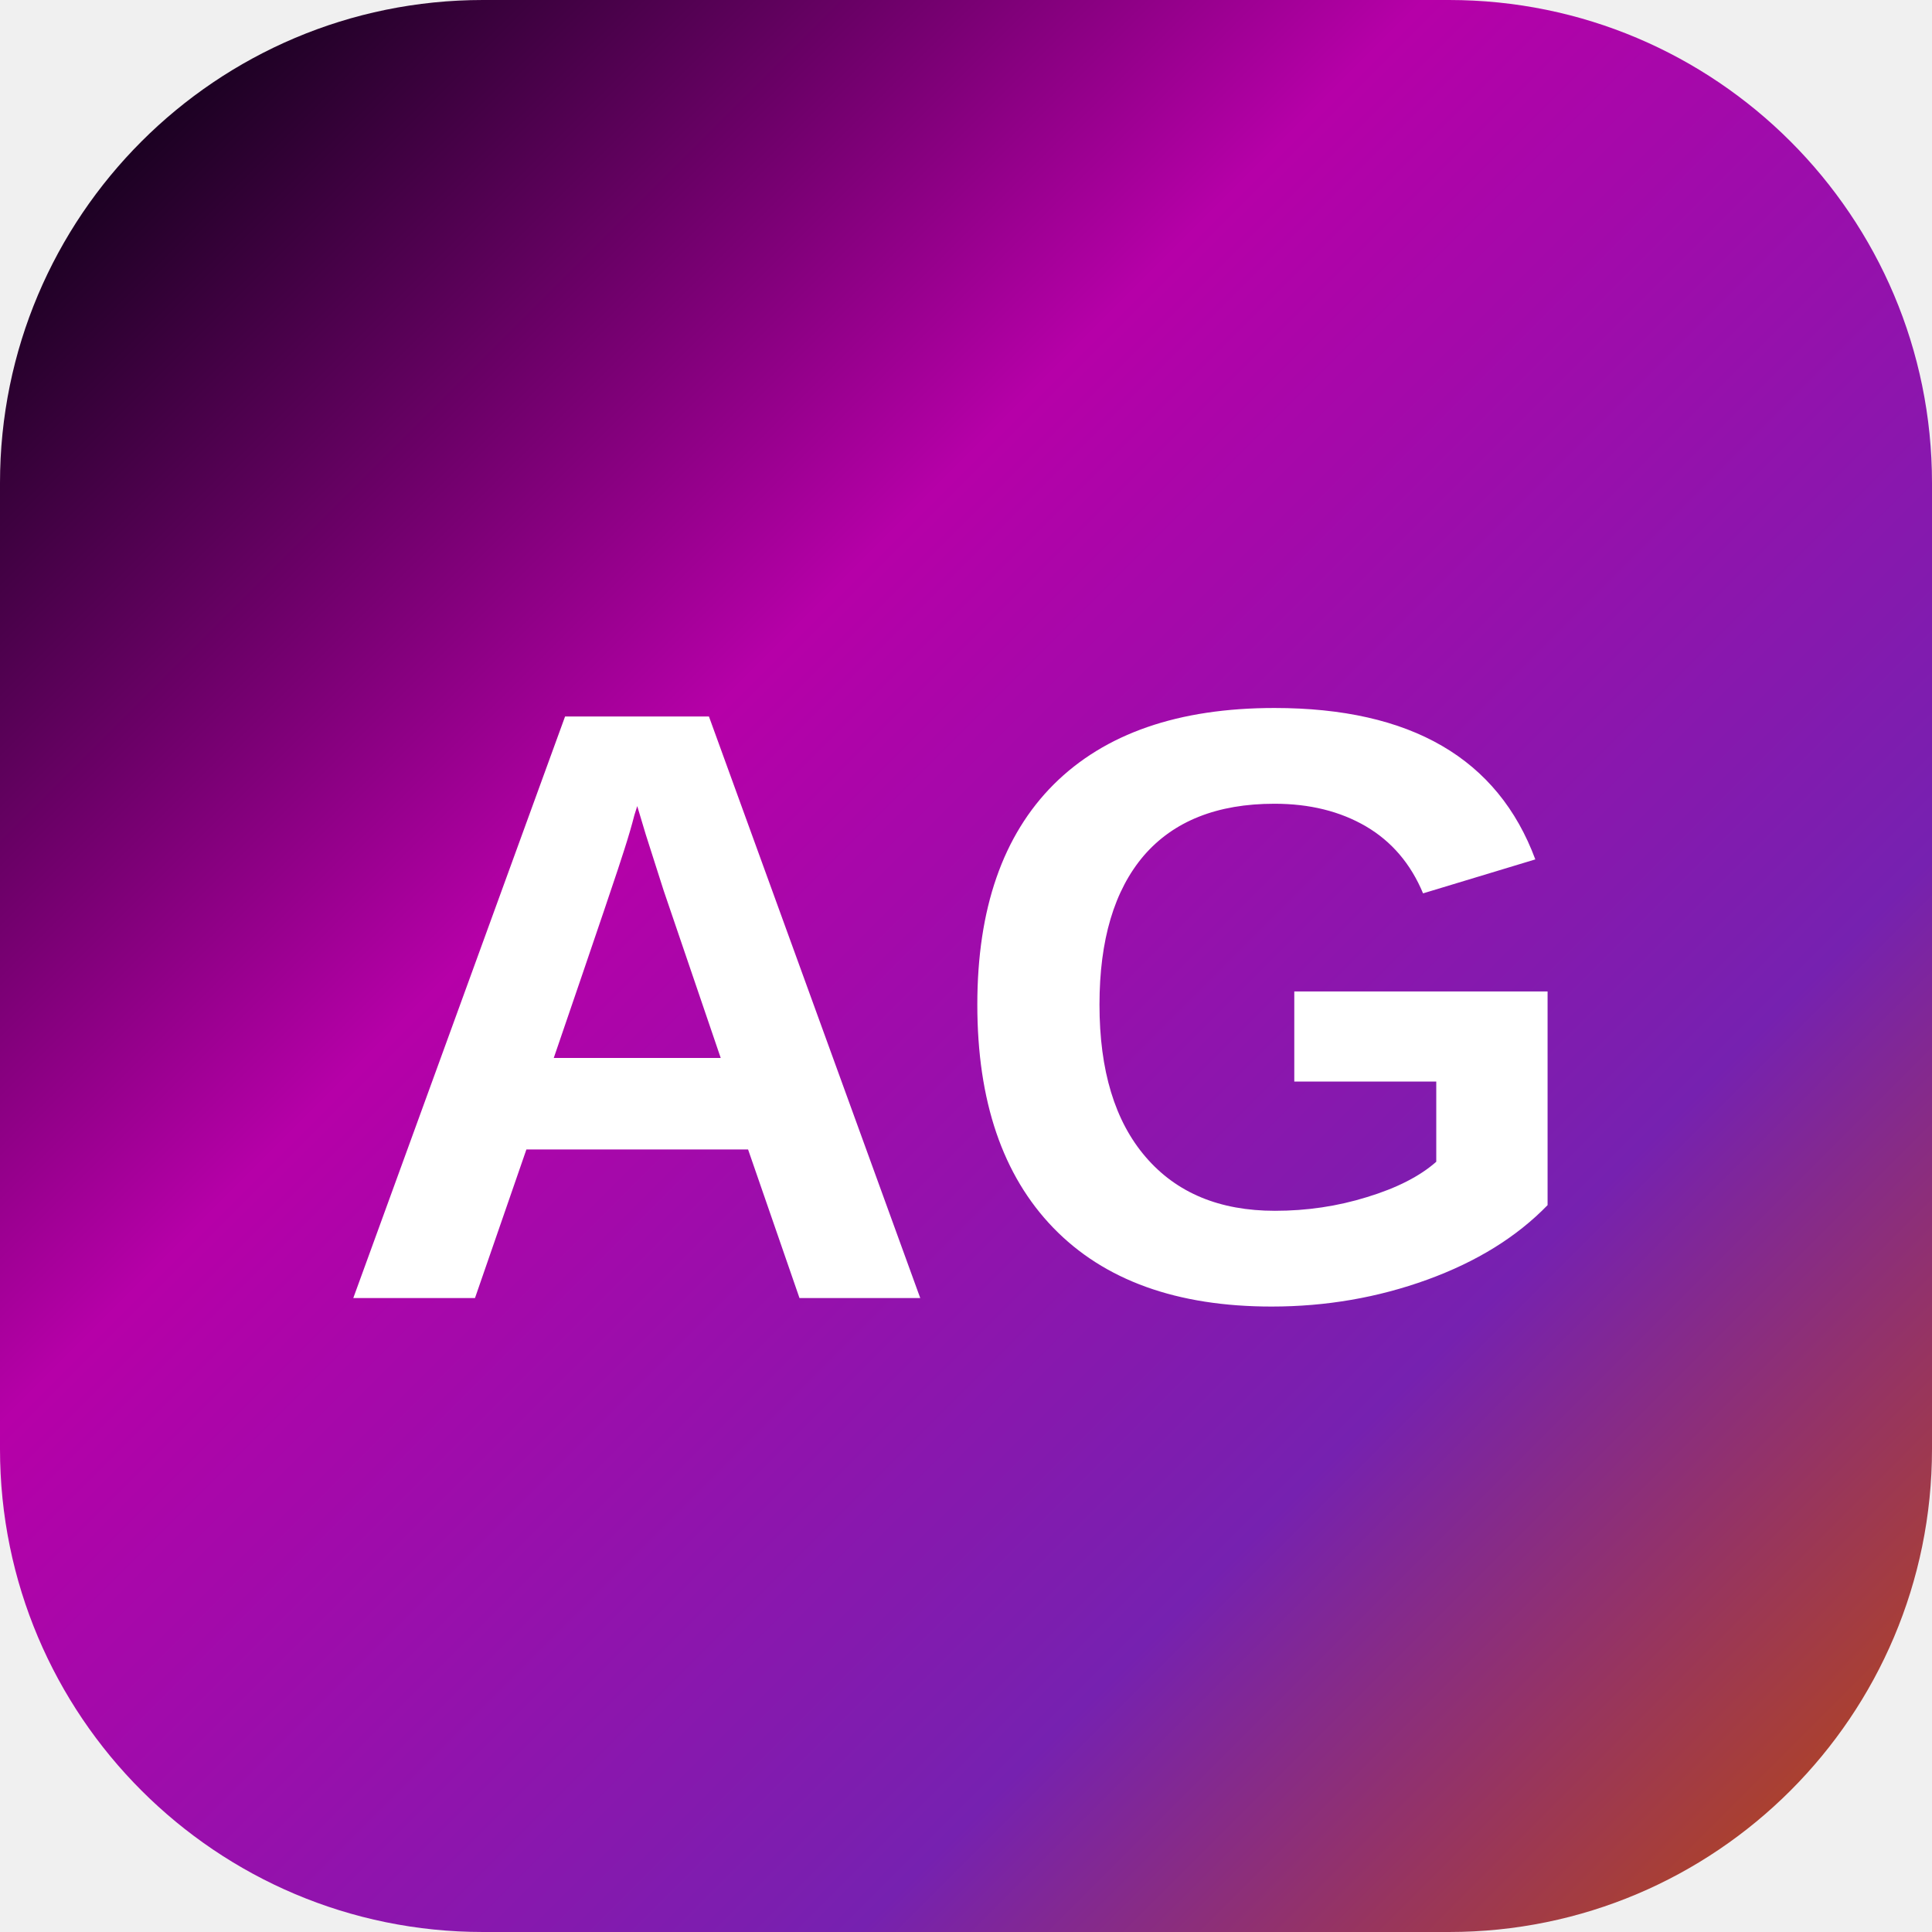
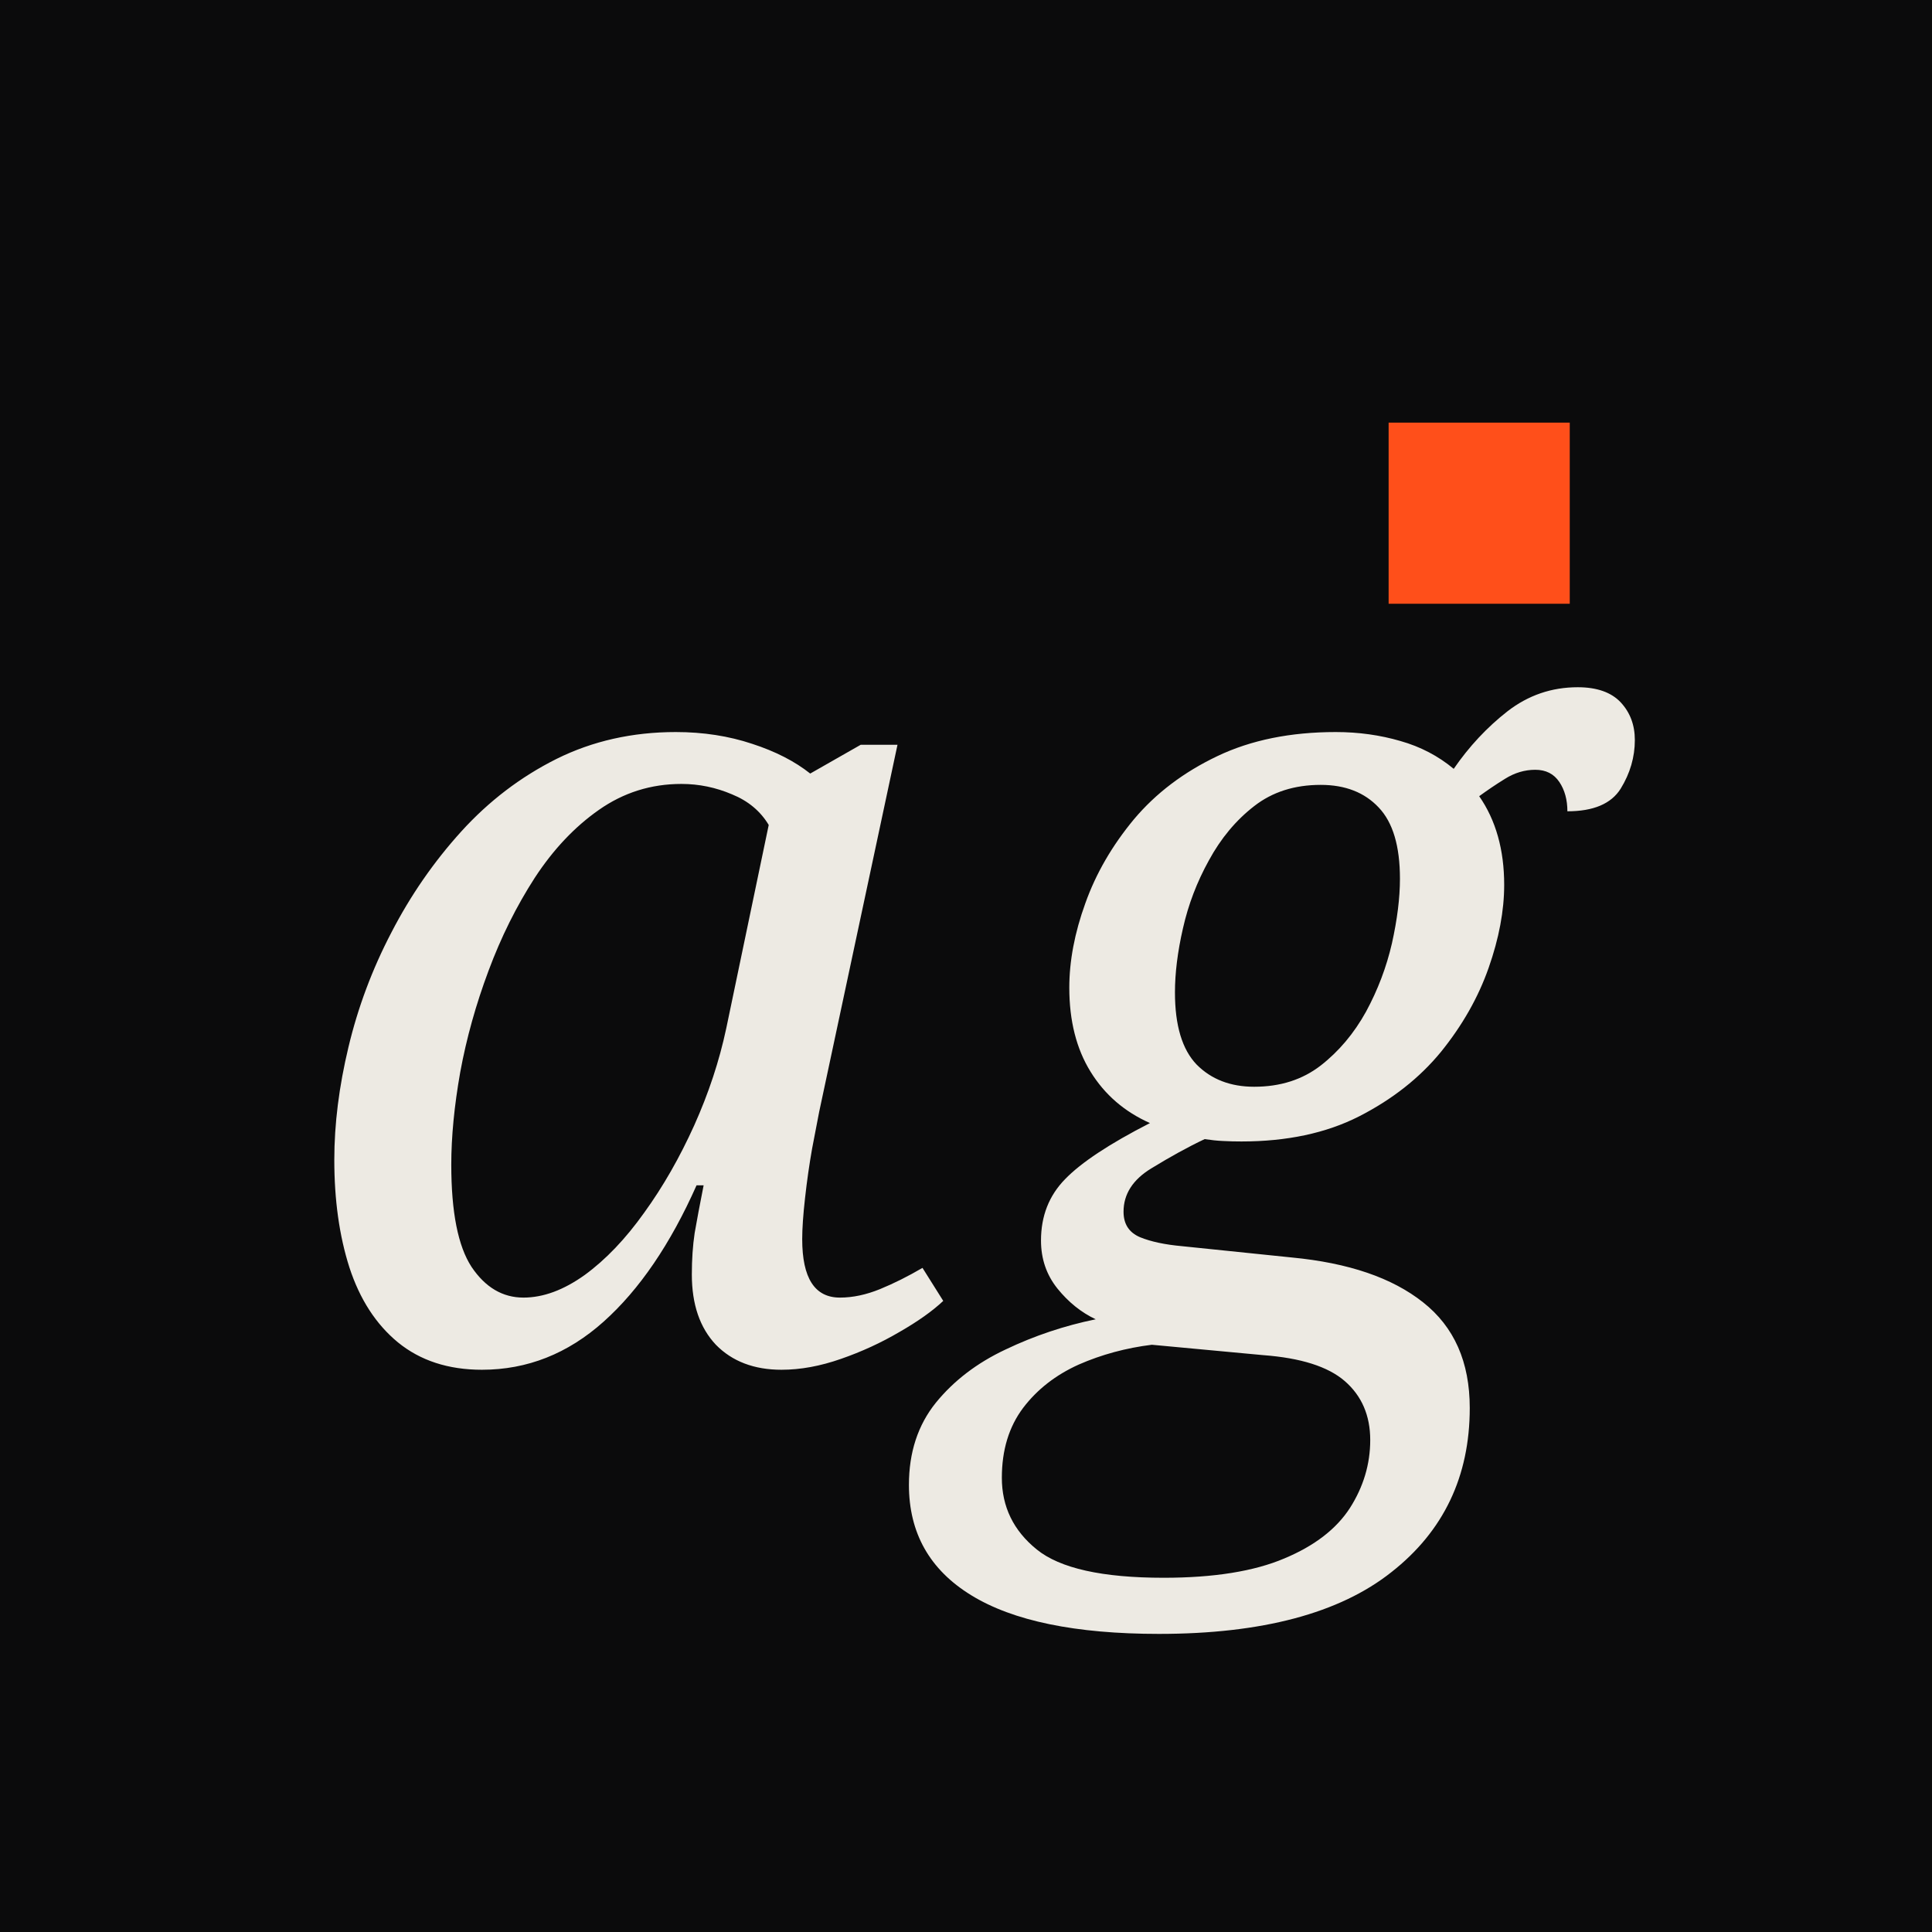
<svg xmlns="http://www.w3.org/2000/svg" viewBox="0 0 64 64">
-   <defs>
-     <linearGradient id="g" x1="0" y1="0" x2="1" y2="1">
-       <stop offset=".07" stop-color="#18011F" />
-       <stop offset=".37" stop-color="#B600A8" />
-       <stop offset=".72" stop-color="#7621B0" />
-       <stop offset="1" stop-color="#BE4C00" />
-     </linearGradient>
-   </defs>
-   <rect width="64" height="64" rx="16" fill="url(#g)" />
-   <text x="32" y="43" text-anchor="middle" font-family="Arial Black,Arial,sans-serif" font-weight="900" font-size="28" fill="#fff">AG</text>
+   <rect width="64" height="64" fill="#0B0B0C" />
+   <text x="31" y="45" text-anchor="middle" font-family="Georgia,serif" font-style="italic" font-size="38" fill="#EDEAE3">ag</text>
+   <rect x="46" y="14" width="6" height="6" fill="#FF4F1A" />
</svg>
